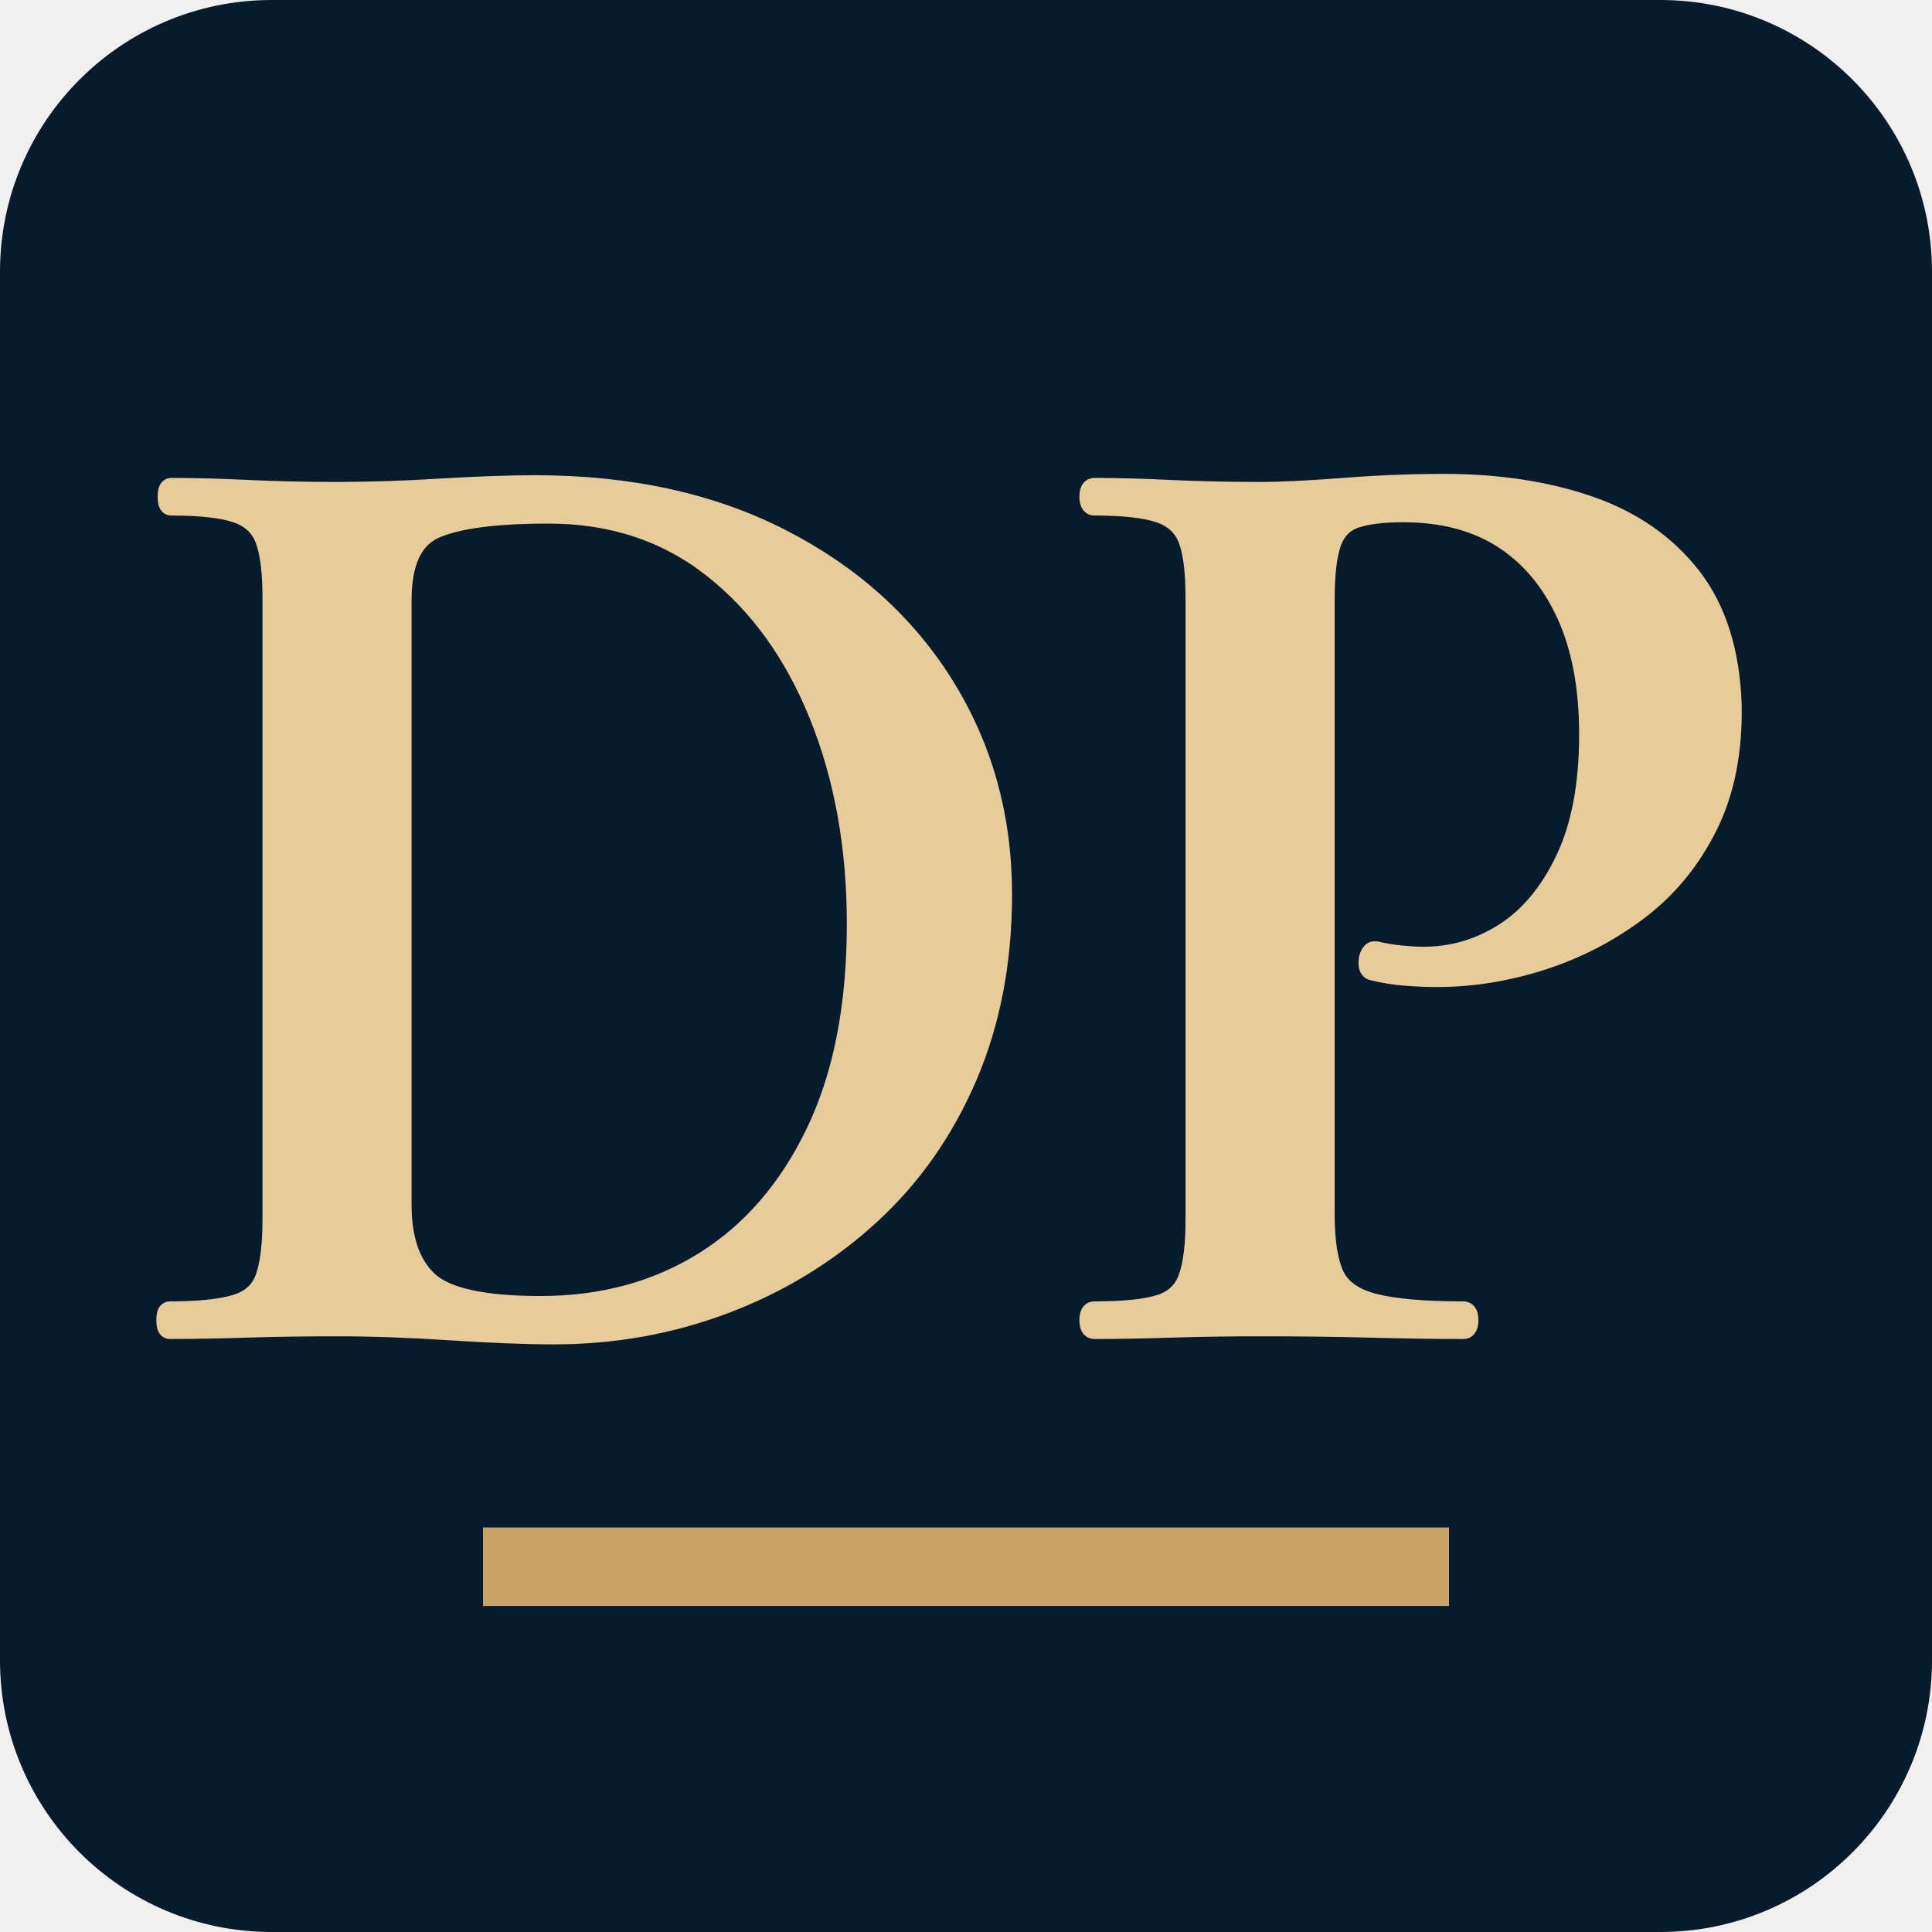
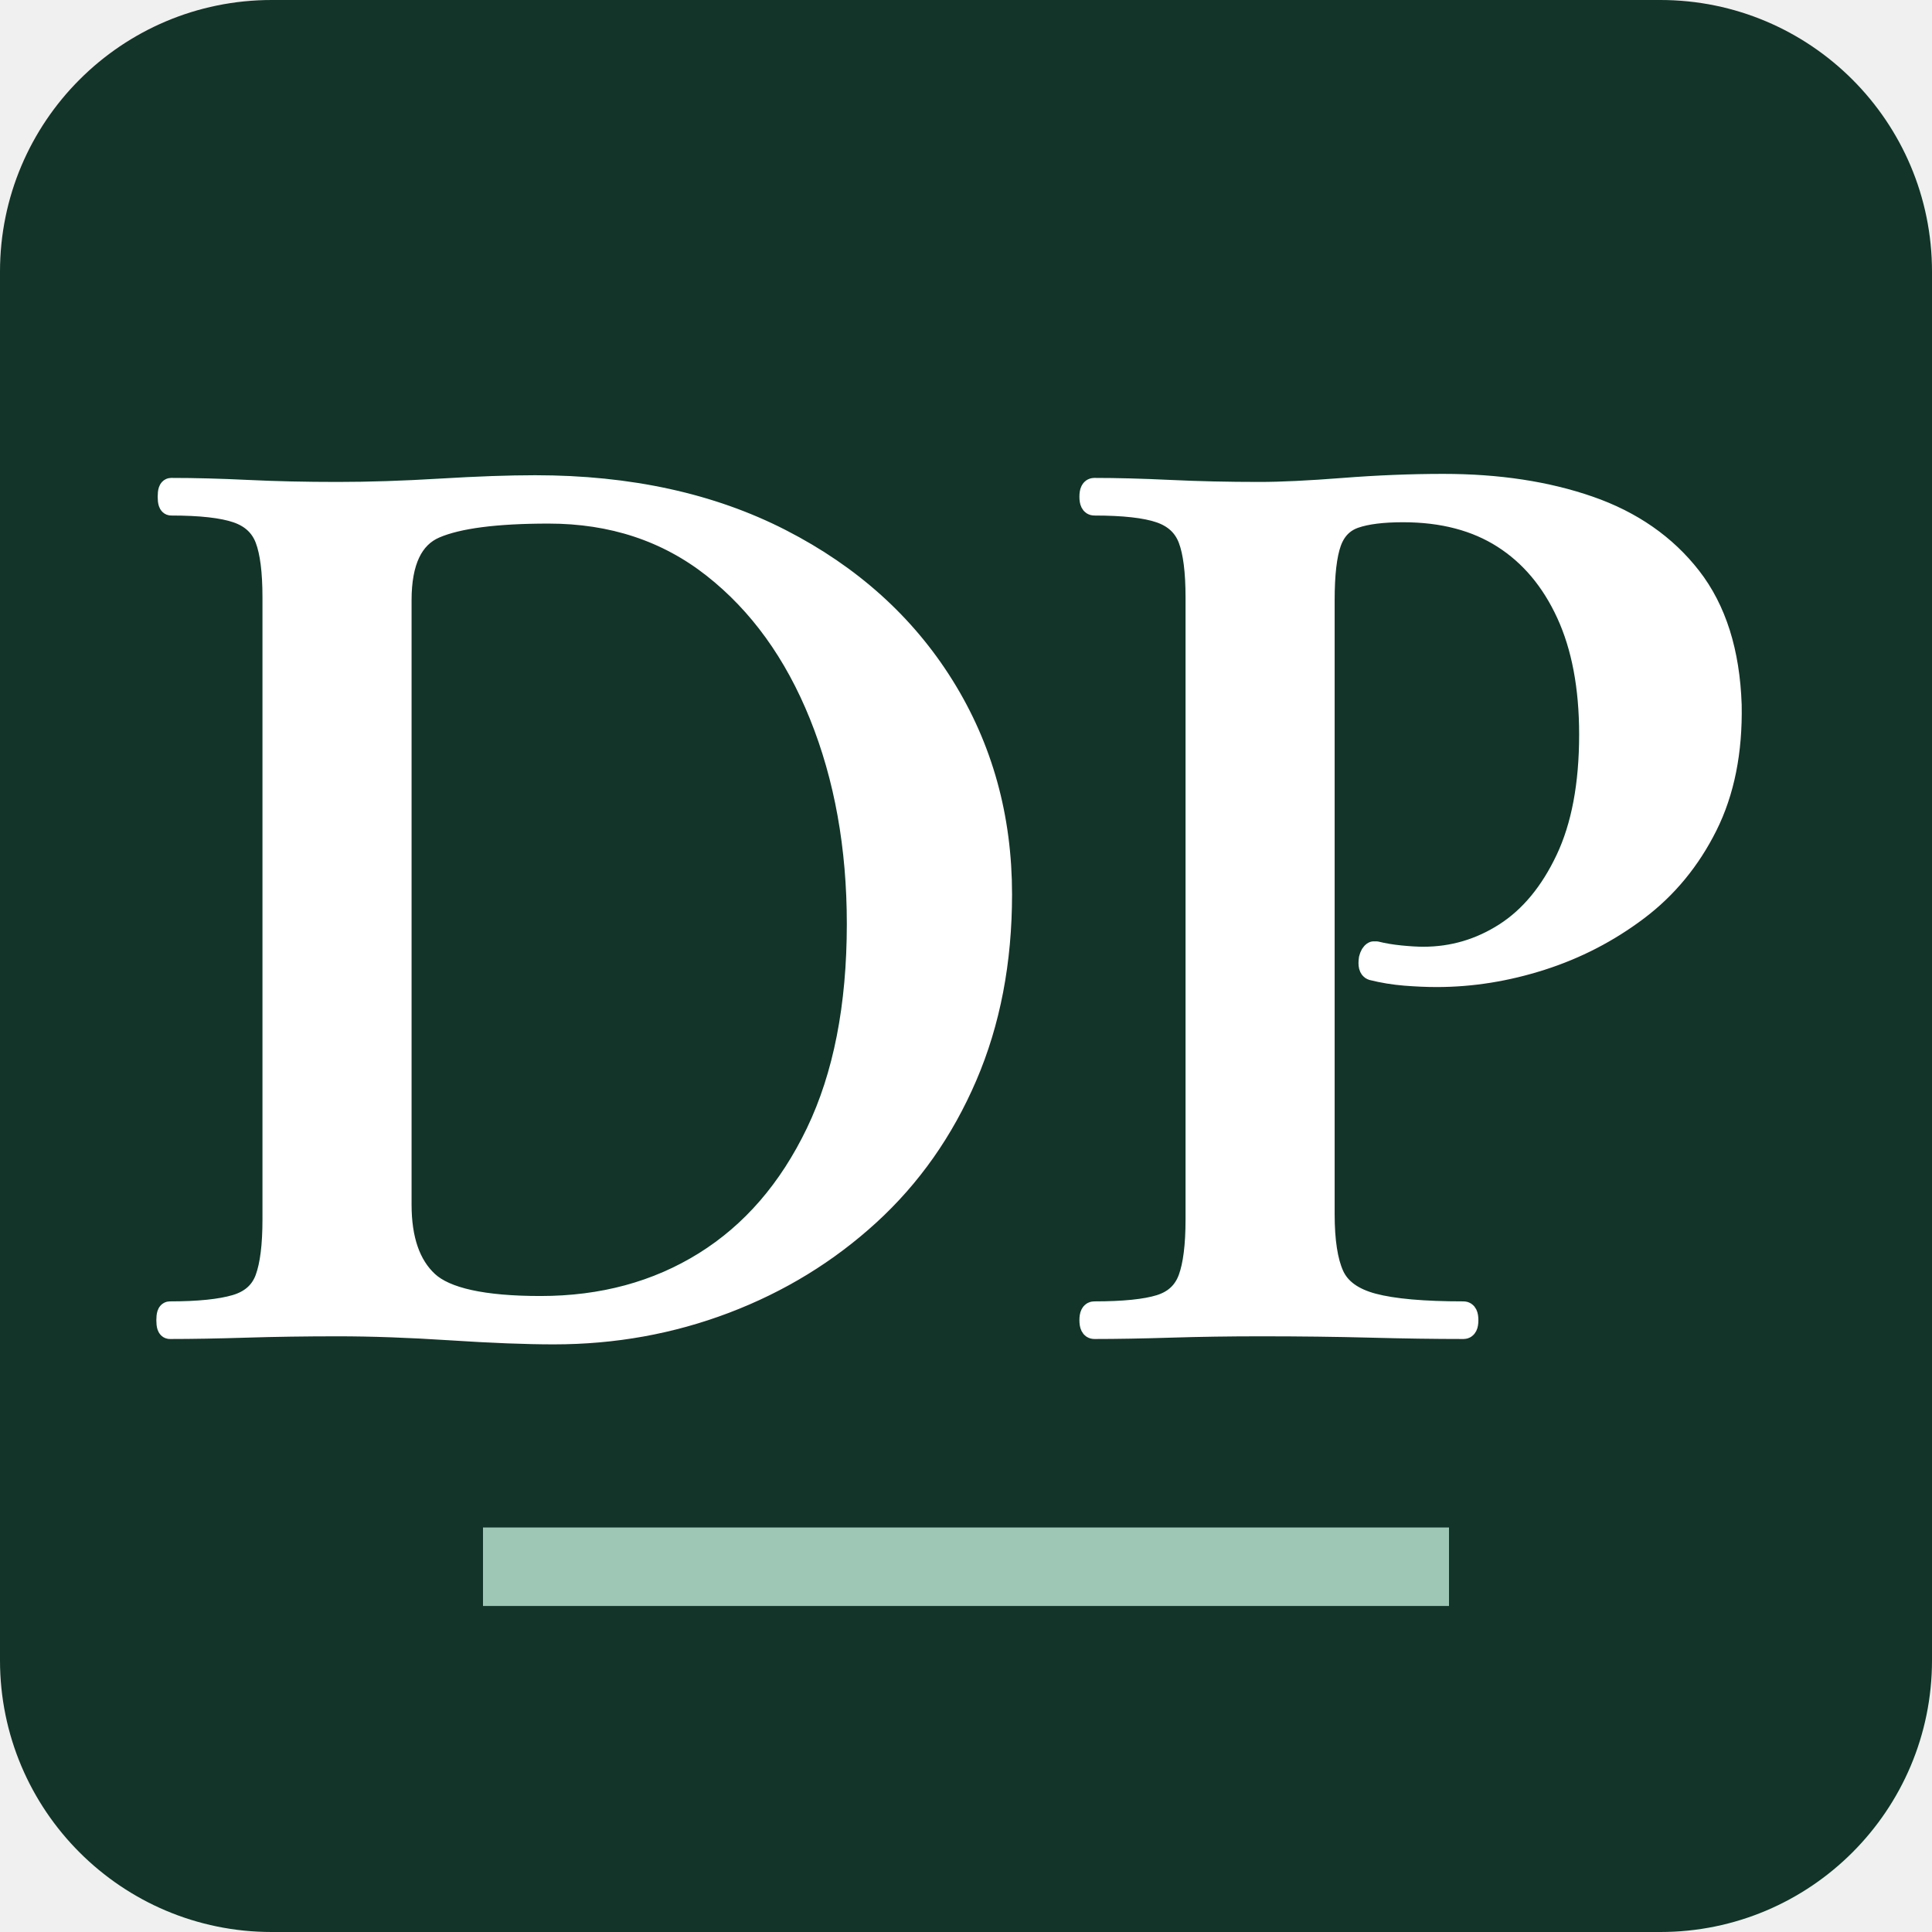
<svg xmlns="http://www.w3.org/2000/svg" viewBox="0 0 64 64">
-   <rect width="64" height="64" rx="9" fill="#071b2c" />
-   <g fill="#e6cb9b" stroke="#e6cb9b" stroke-width="16" stroke-linejoin="round">
+   <rect width="64" height="64" rx="9" fill="#123429" />
+   <g fill="#ffffff" stroke="#ffffff" stroke-width="16" stroke-linejoin="round">
    <path transform="translate(4.2 44) scale(0.0445 -0.0445)" d="M318 -4Q287 -4 241 -1Q195 2 157 2Q121 2 89 1Q57 0 32 0Q30 0 30 6Q30 12 32 12Q64 12 81 17Q98 22 103.5 37Q109 52 109 81L109 544Q109 573 103.5 587.5Q98 602 82 607.5Q66 613 33 613Q31 613 31 619Q31 625 33 625Q59 625 90 623.5Q121 622 157 622Q192 622 233.5 624.5Q275 627 304 627Q409 627 487 587Q565 547 608 478Q651 409 651 323Q651 248 625 187.5Q599 127 552.5 84.5Q506 42 445.5 19Q385 -4 318 -4ZM308 16Q377 16 430 49Q483 82 513.5 145.5Q544 209 544 301Q544 387 516 456.5Q488 526 436.5 566.5Q385 607 314 607Q255 607 229.5 596Q204 585 204 542L204 92Q204 53 224 34.5Q244 16 308 16Z" />
    <path transform="translate(34.6 44) scale(0.0445 -0.0445)" d="M208 85Q208 55 215 39.5Q222 24 244.5 18Q267 12 312 12Q315 12 315 6Q315 0 312 0Q280 0 242.5 1Q205 2 161 2Q126 2 94 1Q62 0 37 0Q34 0 34 6Q34 12 37 12Q70 12 86 17Q102 22 107.5 37Q113 52 113 81L113 544Q113 573 107.5 587.5Q102 602 86 607.5Q70 613 37 613Q34 613 34 619Q34 625 37 625Q62 625 93.5 623.5Q125 622 160 622Q184 622 222.5 625Q261 628 297 628Q358 628 405.5 611.5Q453 595 481 559Q509 523 511 464Q512 412 493 374Q474 336 441.5 311.5Q409 287 370 274.5Q331 262 292 262Q281 262 268.5 263Q256 264 244 267Q241 268 242 275Q243 279 245 280Q246 280 247 280Q255 278 265 277Q275 276 282 276Q315 276 343 294Q371 312 388.5 349Q406 386 406 442Q406 495 389 532Q372 569 341.5 588.5Q311 608 267 608Q244 608 231 603.5Q218 599 213 585Q208 571 208 542Z" />
  </g>
-   <rect x="16" y="50.6" width="32" height="2.6" fill="#c9a268" />
+   <rect x="16" y="50.6" width="32" height="2.6" fill="#9fc7b5" />
</svg>
